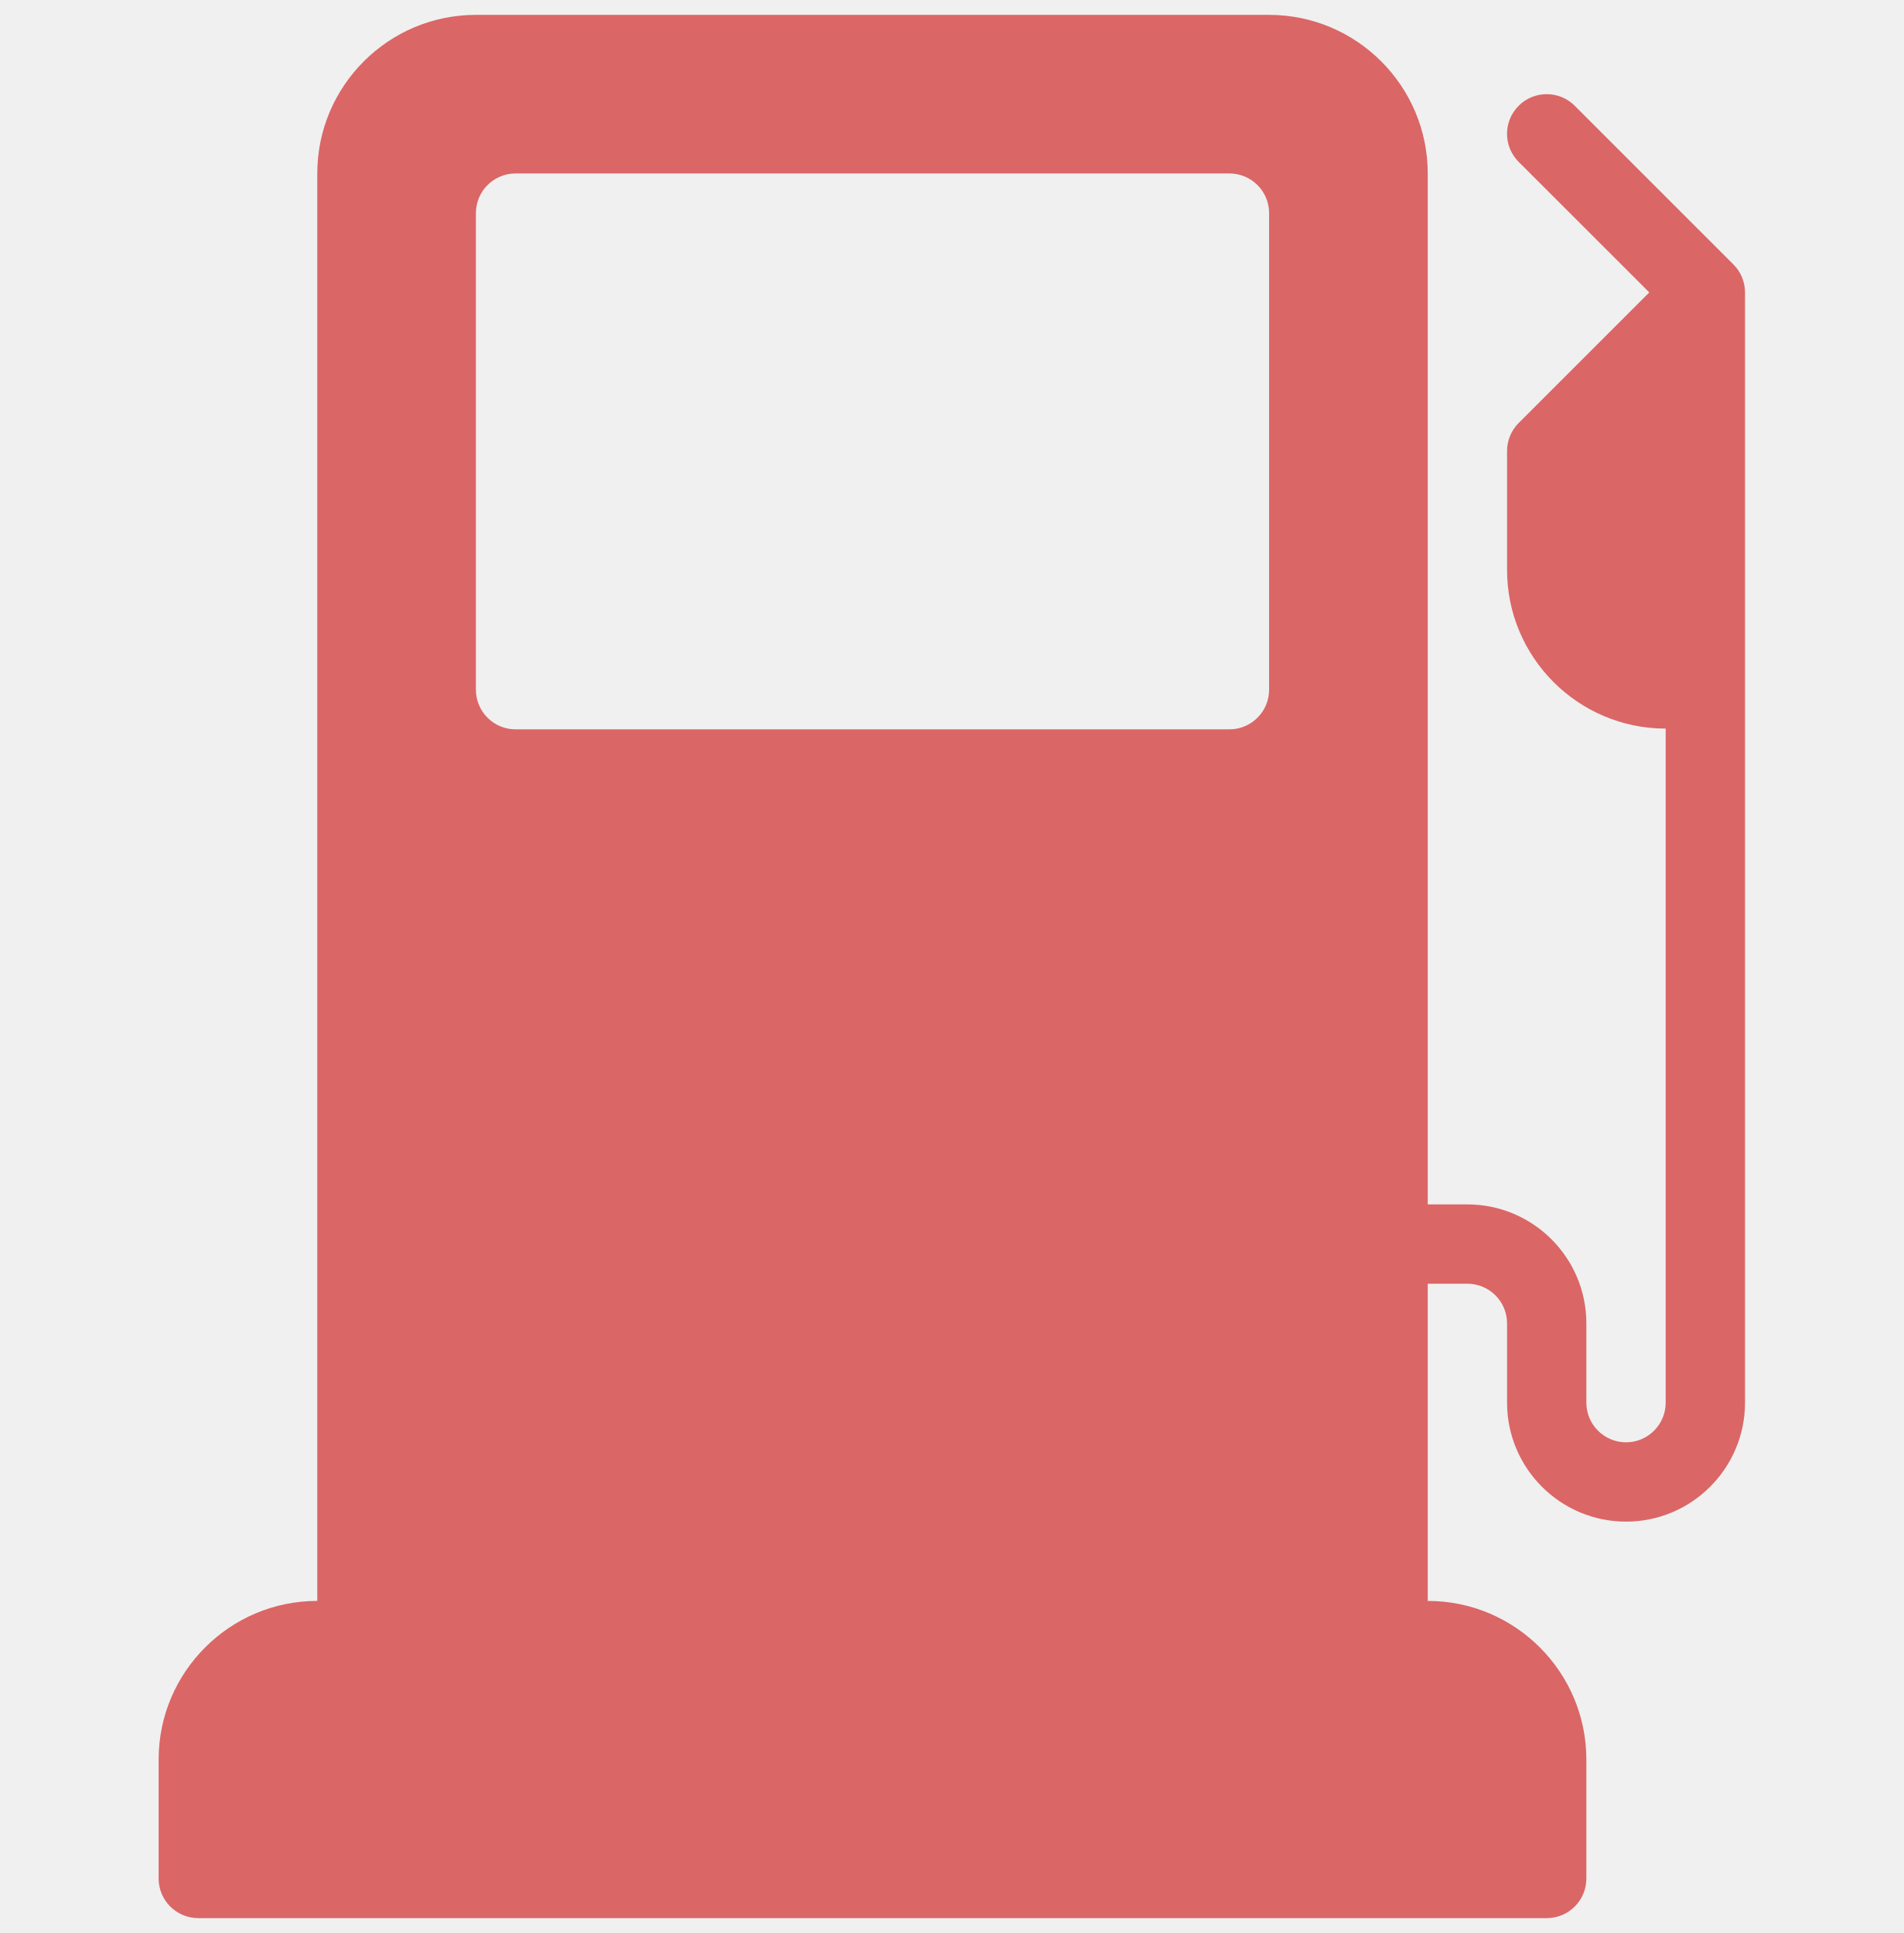
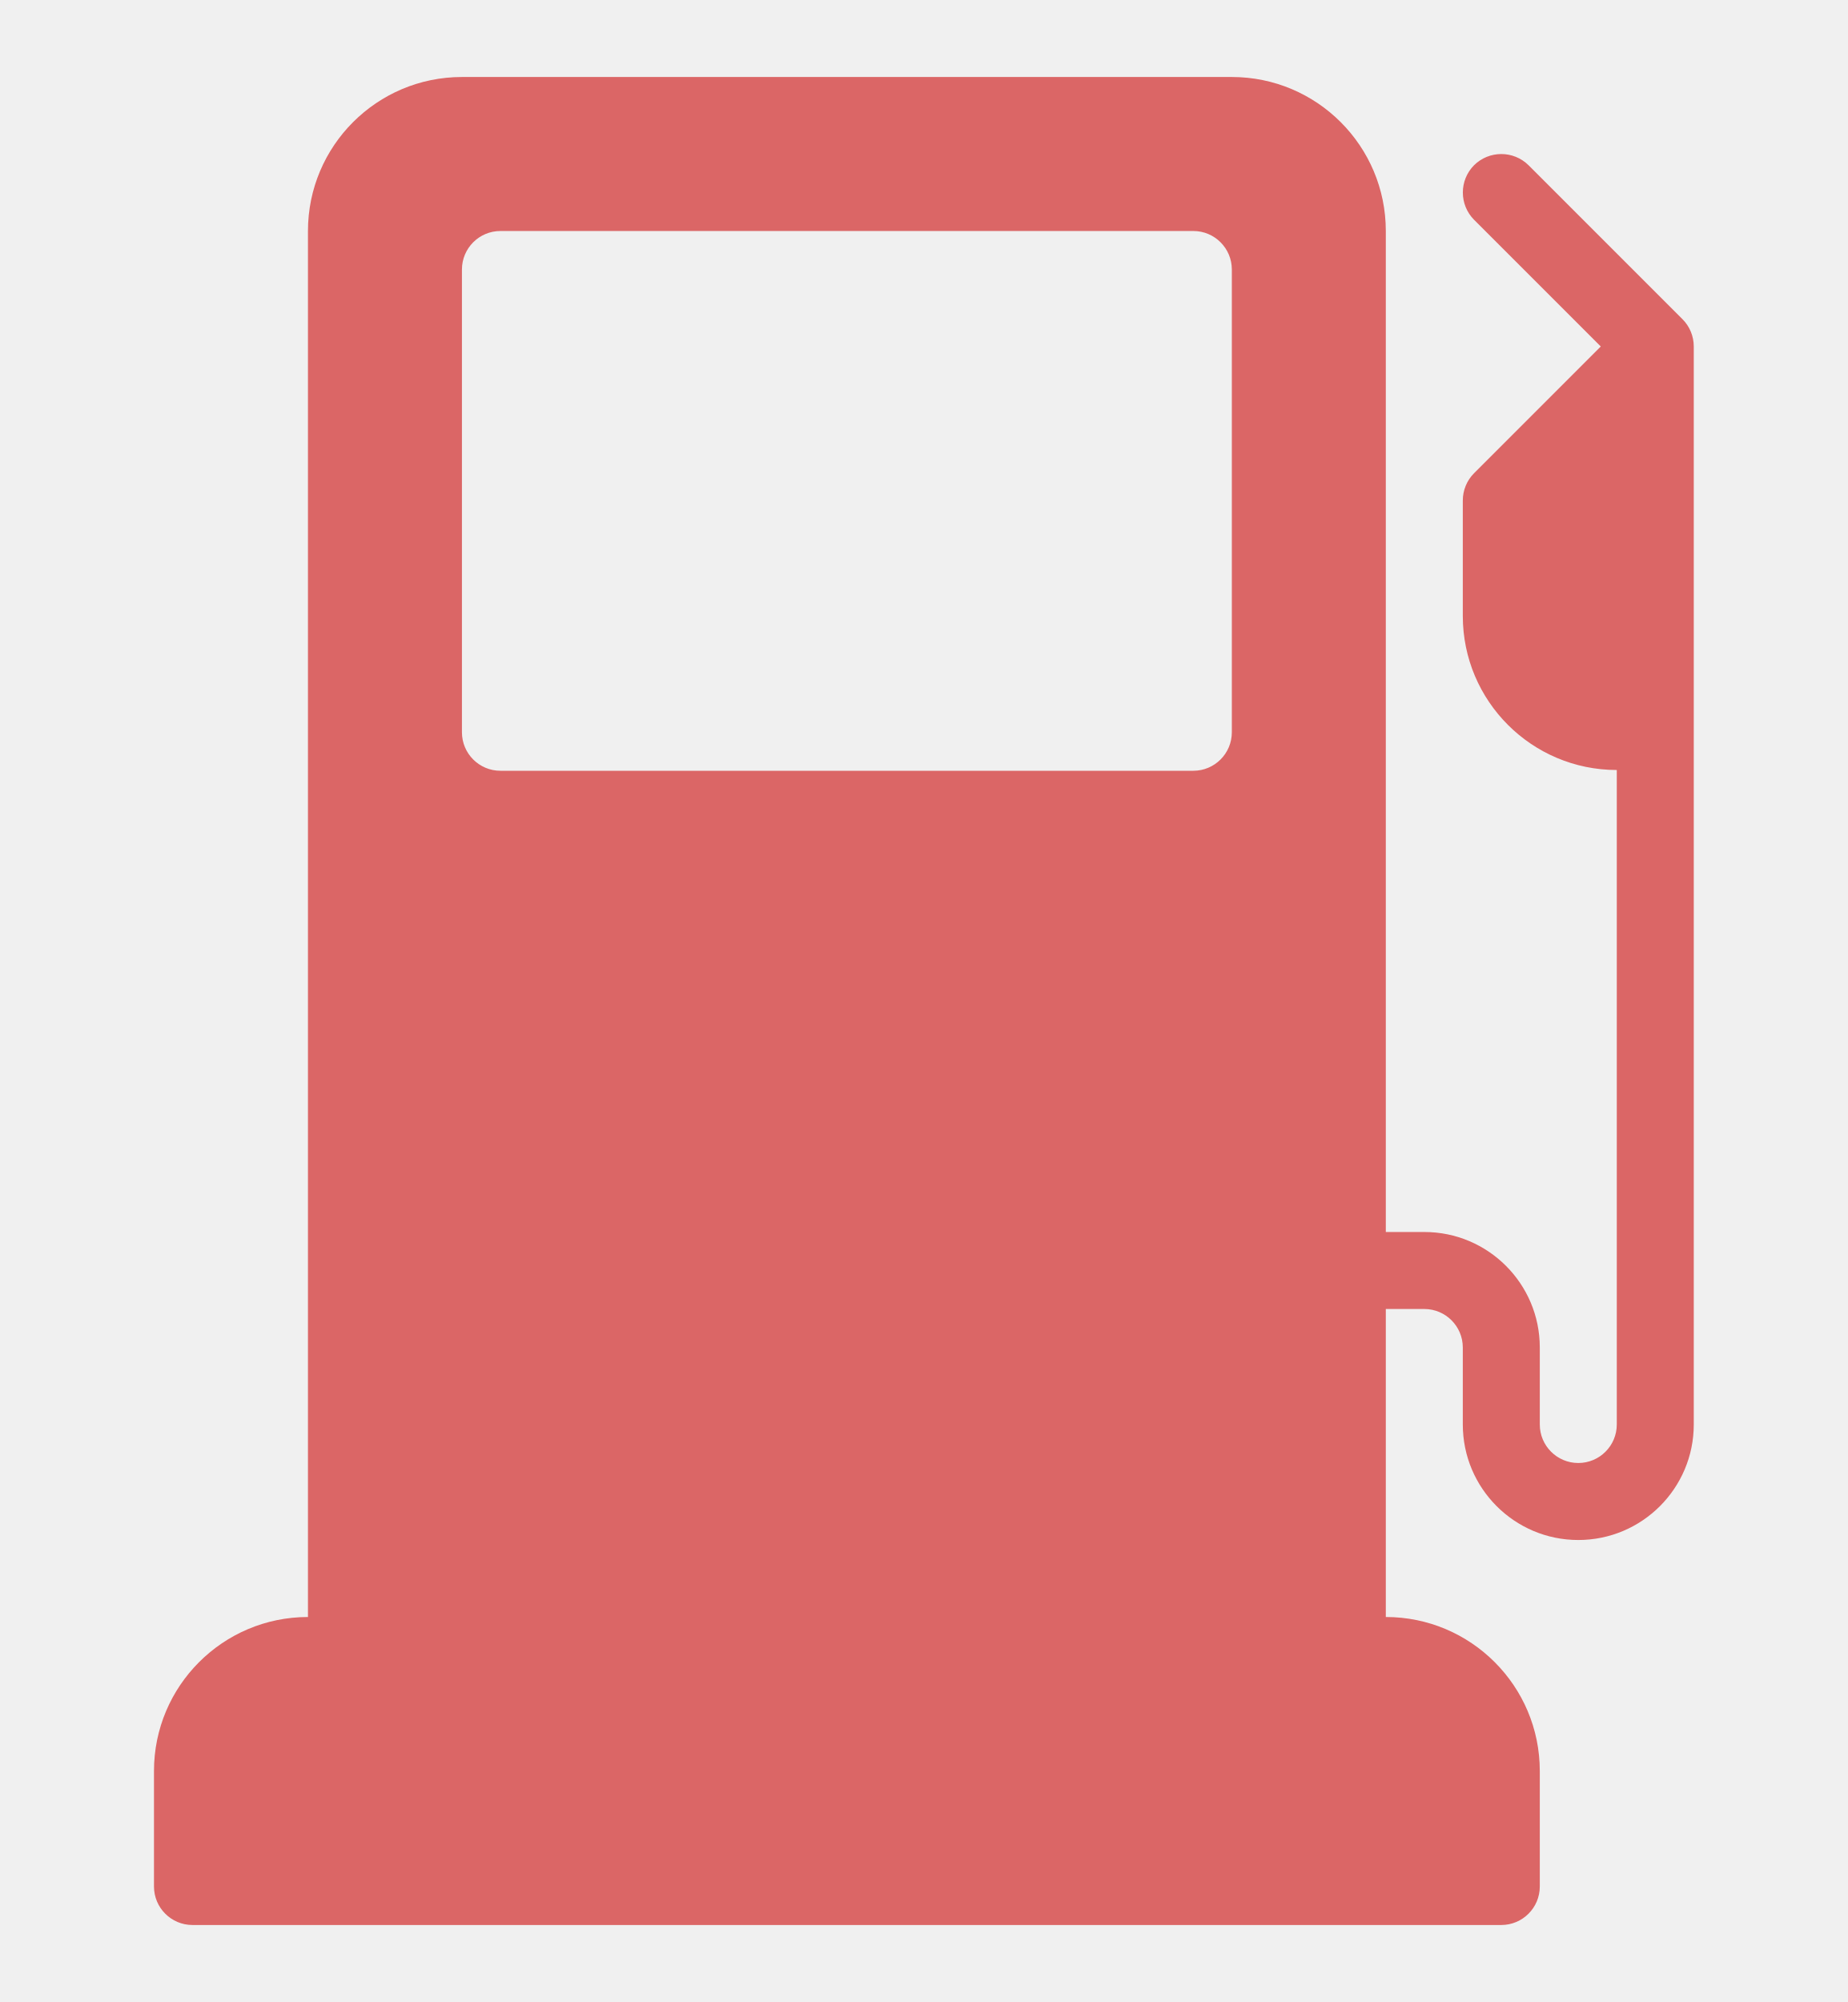
- <svg xmlns="http://www.w3.org/2000/svg" width="64" height="65" viewBox="0 0 64 65" fill="none">
-   <g clip-path="url(#clip0_1654_15707)">
-     <path d="M58.276 8.891L52.943 3.557C52.422 3.036 51.578 3.036 51.057 3.557C50.536 4.078 50.536 4.922 51.057 5.443L55.448 9.833L51.057 14.224C50.807 14.474 50.667 14.812 50.667 15.167V19.167C50.667 22.108 53.059 24.5 56 24.5V47.167C56 47.902 55.402 48.5 54.667 48.5C53.931 48.5 53.333 47.902 53.333 47.167V44.5C53.333 42.294 51.539 40.5 49.333 40.5H48V5.833C48 2.892 45.608 0.5 42.667 0.5H16C13.059 0.5 10.667 2.892 10.667 5.833V53.833C7.725 53.833 5.333 56.225 5.333 59.167V63.167C5.333 63.904 5.93 64.5 6.667 64.5H52C52.737 64.5 53.333 63.904 53.333 63.167V59.167C53.333 56.225 50.941 53.833 48 53.833V43.167H49.333C50.069 43.167 50.667 43.764 50.667 44.5V47.167C50.667 49.373 52.461 51.167 54.667 51.167C56.873 51.167 58.667 49.373 58.667 47.167V9.833C58.667 9.479 58.526 9.141 58.276 8.891ZM42.667 23.191C42.667 23.928 42.07 24.525 41.333 24.525H17.333C16.596 24.525 16 23.928 16 23.191V7.167C16 6.43 16.596 5.833 17.333 5.833H41.333C42.07 5.833 42.667 6.43 42.667 7.167V23.191Z" fill="#DB6666" />
+ <svg xmlns="http://www.w3.org/2000/svg" width="12" height="13" viewBox="0 0 12 13" fill="none">
+   <g clip-path="url(#clip0_1646_14078)">
+     <path d="M10.927 2.073L9.927 1.073C9.829 0.976 9.671 0.976 9.573 1.073C9.476 1.171 9.476 1.329 9.573 1.427L10.396 2.25L9.573 3.073C9.526 3.12 9.5 3.184 9.5 3.25V4C9.5 4.552 9.948 5 10.5 5V9.25C10.5 9.388 10.388 9.5 10.25 9.5C10.112 9.5 10 9.388 10 9.25V8.75C10 8.336 9.664 8 9.25 8H9V1.5C9 0.948 8.552 0.5 8 0.5H3C2.448 0.5 2 0.948 2 1.5V10.5C1.448 10.5 1 10.948 1 11.5V12.25C1 12.388 1.112 12.5 1.25 12.5H9.75C9.888 12.5 10 12.388 10 12.25V11.5C10 10.948 9.552 10.5 9 10.5V8.5H9.25C9.388 8.5 9.5 8.612 9.5 8.75V9.25C9.5 9.664 9.836 10 10.25 10C10.664 10 11 9.664 11 9.25V2.25C11 2.184 10.974 2.12 10.927 2.073ZM8 4.755C8 4.893 7.888 5.005 7.75 5.005H3.25C3.112 5.005 3 4.893 3 4.755V1.75C3 1.612 3.112 1.5 3.25 1.5H7.75C7.888 1.5 8 1.612 8 1.75V4.755Z" fill="#DB6666" />
  </g>
  <defs>
-     <clipPath id="clip0_1654_15707">
-       <rect width="64" height="64" fill="white" transform="translate(0 0.5)" />
+     <clipPath id="clip0_1646_14078">
+       <rect width="12" height="12" fill="white" transform="translate(0 0.5)" />
    </clipPath>
  </defs>
</svg>
